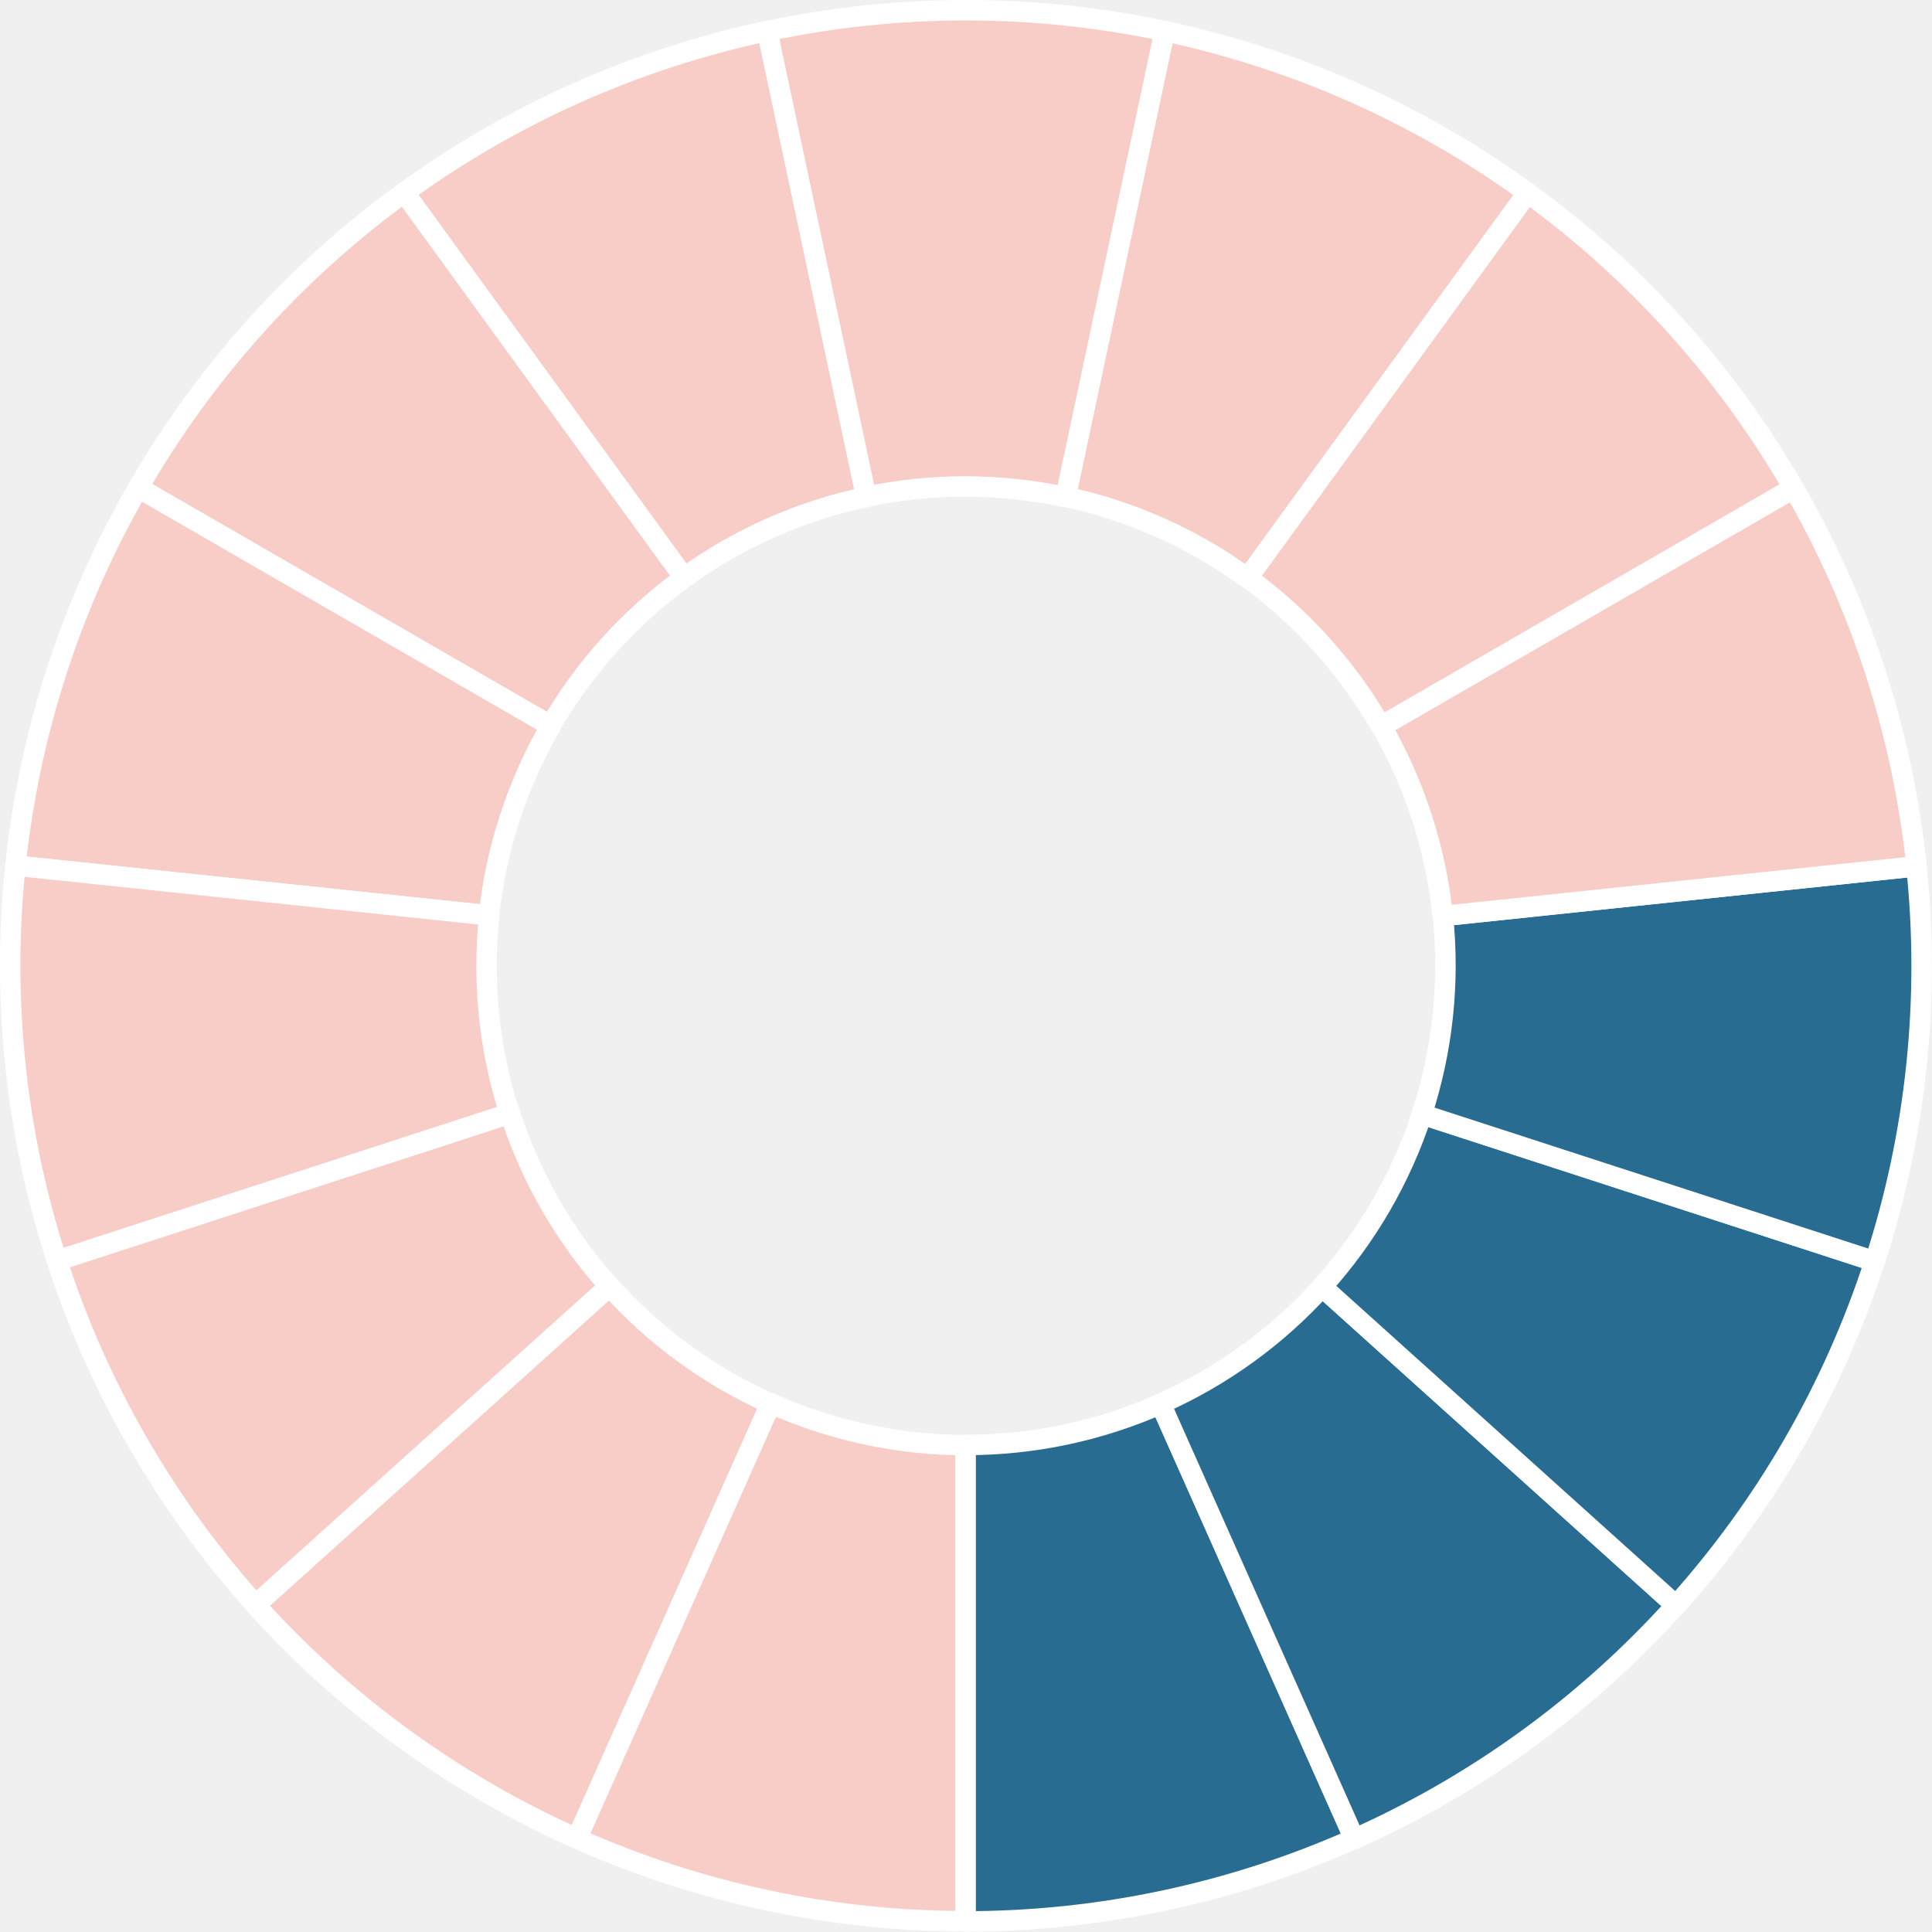
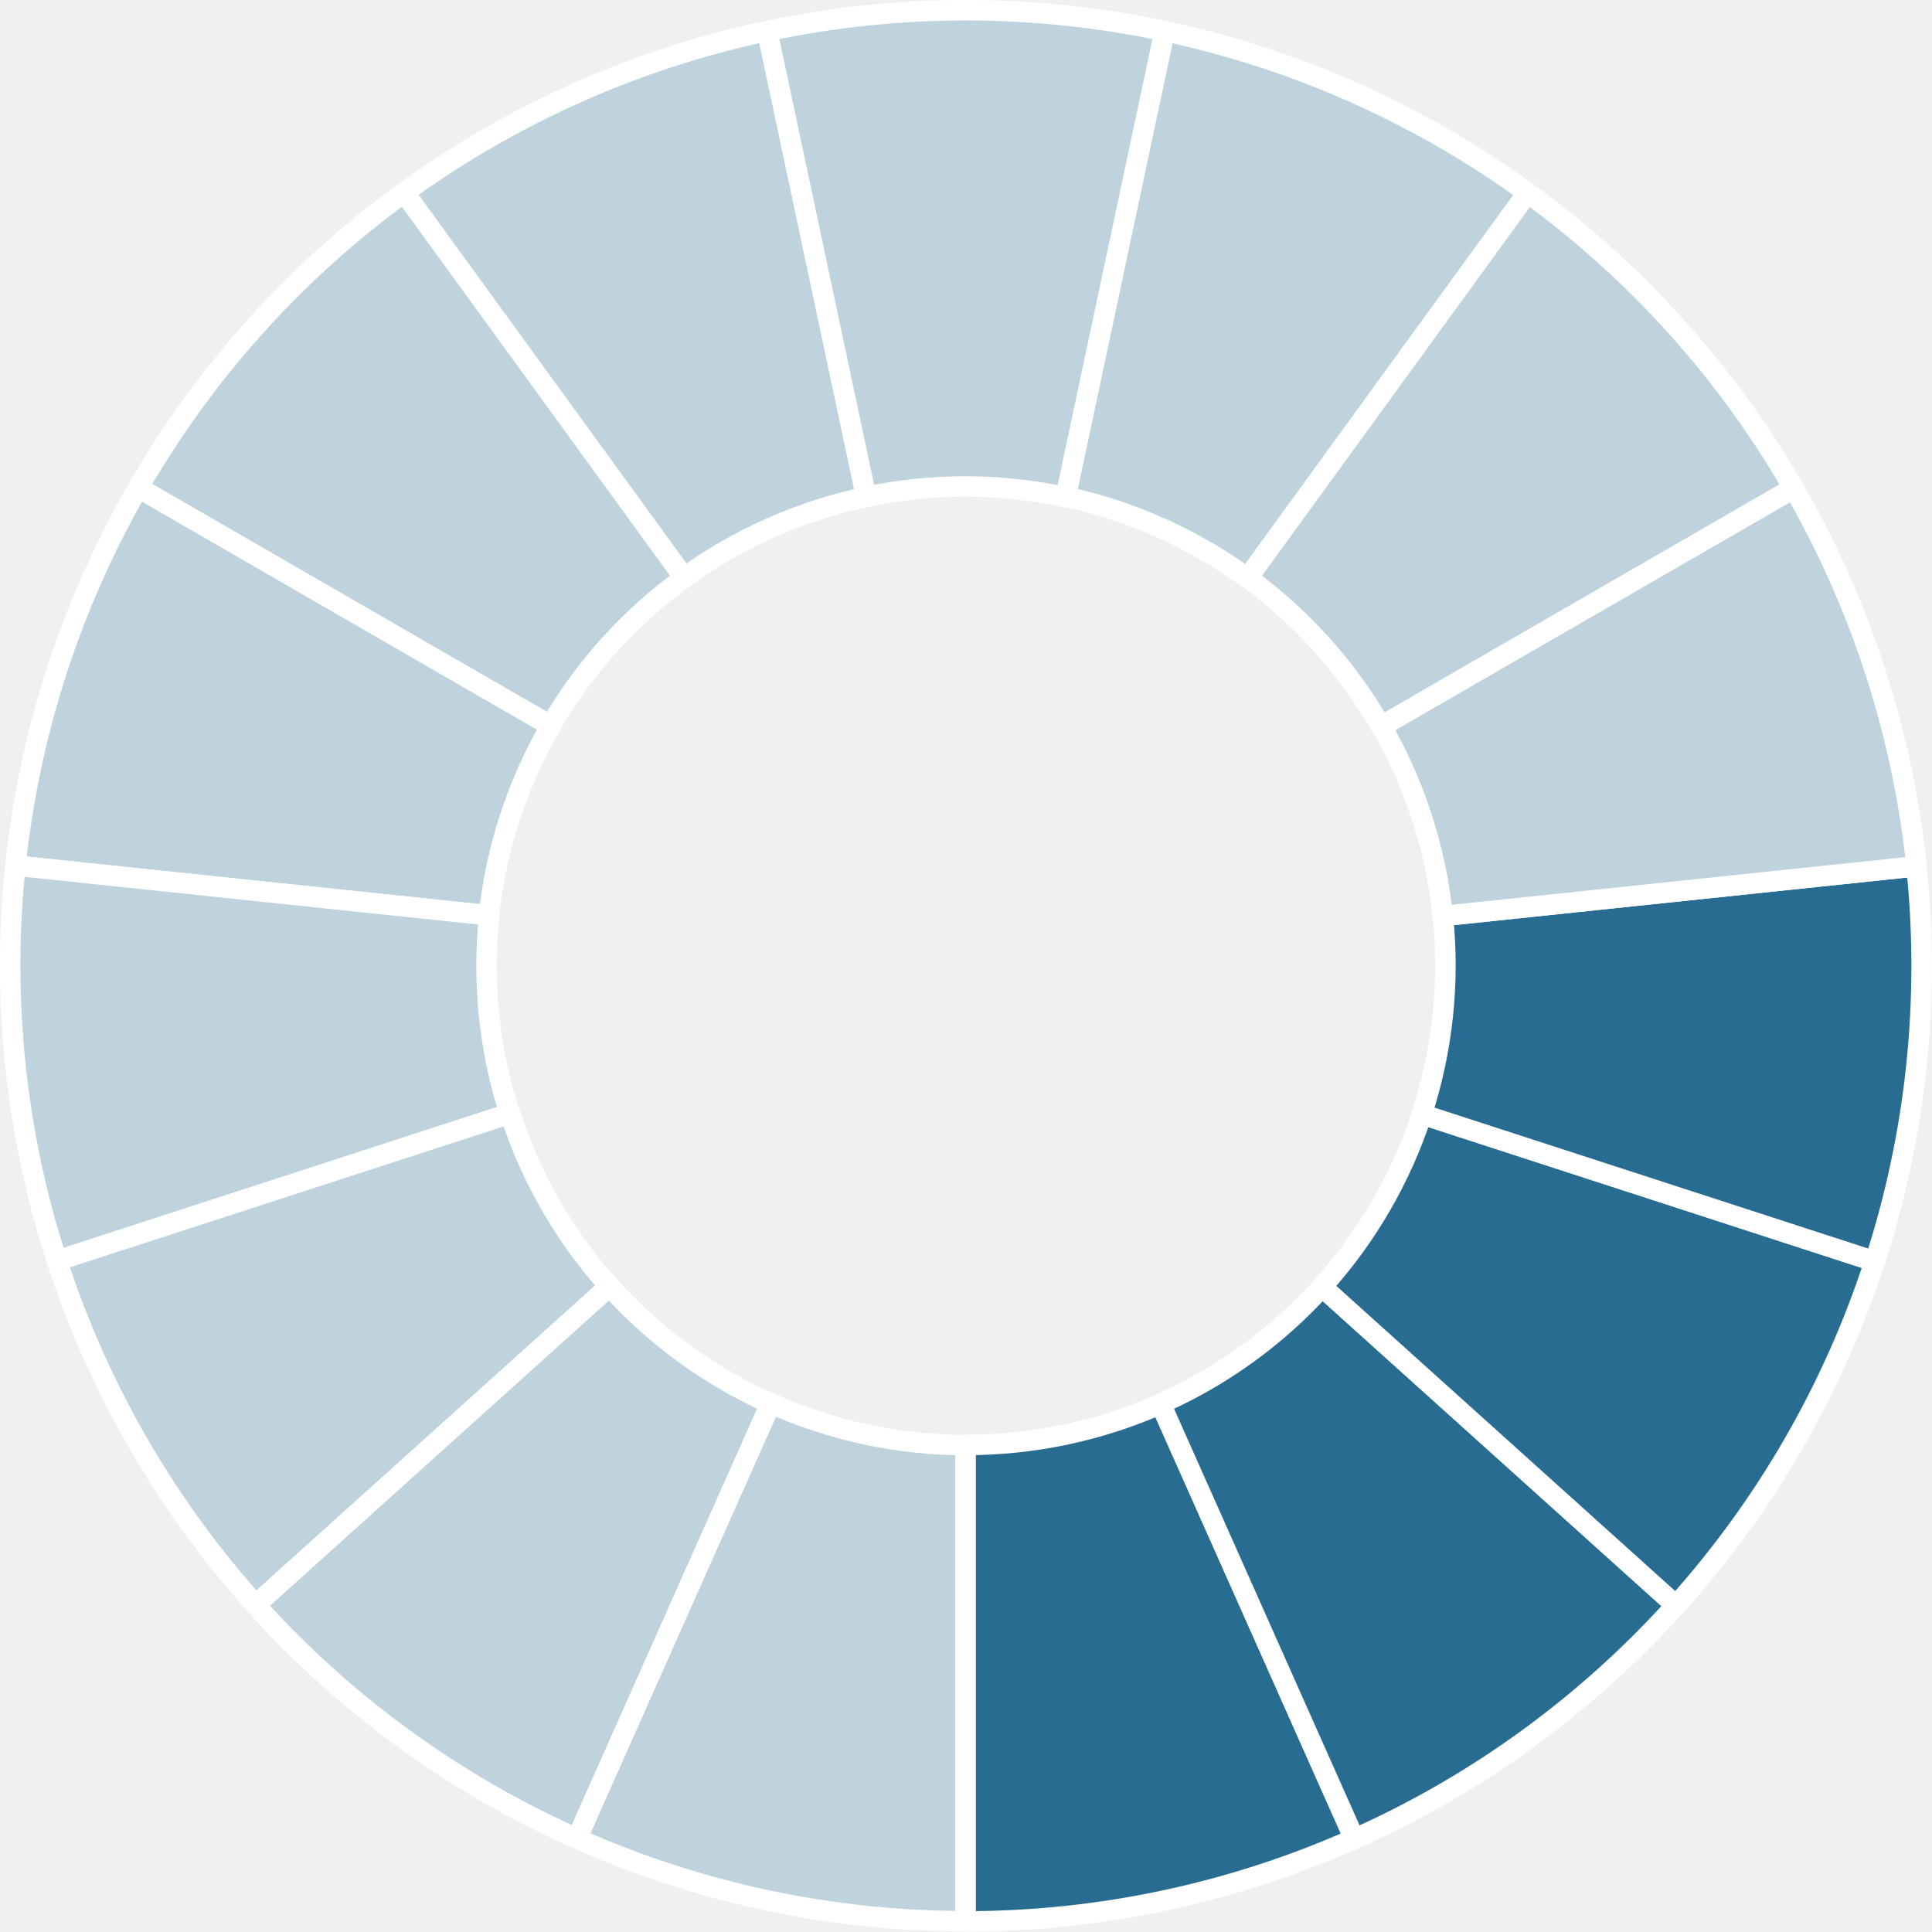
<svg xmlns="http://www.w3.org/2000/svg" width="188.404mm" height="188.363mm" viewBox="0 0 188.404 188.363" version="1.1" id="svg914">
  <defs id="defs908" />
  <g id="layer1" transform="translate(243.1244,-316.3007)">
-     <path style="fill:#f8cdc7;fill-opacity:1;stroke:#ffffff;stroke-width:1.995;stroke-linecap:round;stroke-linejoin:round;stroke-miterlimit:4;stroke-dasharray:none;stroke-dashoffset:0;stroke-opacity:1" d="m -129.555,319.336 -9.653,45.411 a 46.76,46.76 12 0 1 17.742,7.938 l 27.31,-37.588 A 93.185,93.186 12 0 0 -129.555,319.336 Z" id="path884-6-8-0-8" />
-     <path style="fill:#f8cdc7;fill-opacity:1;stroke:#ffffff;stroke-width:1.995;stroke-linecap:round;stroke-linejoin:round;stroke-miterlimit:4;stroke-dasharray:none;stroke-dashoffset:0;stroke-opacity:1" d="m -203.706,335.078 27.288,37.559 a 46.76,46.76 54 0 1 17.771,-7.873 l -9.66,-45.446 a 93.186,93.185 54 0 0 -35.399,15.761 z" id="path884-6-8-0-8-8" />
-     <path style="fill:#f8cdc7;fill-opacity:1;stroke:#ffffff;stroke-width:1.995;stroke-linecap:round;stroke-linejoin:round;stroke-miterlimit:4;stroke-dasharray:none;stroke-dashoffset:0;stroke-opacity:1" d="m -168.304,319.335 9.652,45.411 a 46.76,46.76 78 0 1 19.437,0.035 l 9.66,-45.446 a 93.186,93.185 78 0 0 -38.749,-1e-5 z" id="path884-6-8-0-8-7" />
-     <path style="fill:#f8cdc7;fill-opacity:1;stroke:#ffffff;stroke-width:1.995;stroke-linecap:round;stroke-linejoin:round;stroke-miterlimit:4;stroke-dasharray:none;stroke-dashoffset:0;stroke-opacity:1" d="m -229.645,363.86 40.206,23.213 a 46.76,46.76 30 0 1 13.032,-14.421 l -27.309,-37.588 a 93.186,93.185 30 0 0 -25.928,28.796 z" id="path884-6-8-0-8-84" />
-     <path style="fill:#f8cdc7;fill-opacity:1;stroke:#ffffff;stroke-width:1.995;stroke-linecap:round;stroke-linejoin:round;stroke-miterlimit:4;stroke-dasharray:none;stroke-dashoffset:0;stroke-opacity:1" d="m -241.619,400.713 46.171,4.853 a 46.76,46.76 6 0 1 6.04,-18.474 l -40.237,-23.231 a 93.186,93.185 6 0 0 -11.974,36.853 z" id="path884-6-8-0-8-76" />
-     <path style="fill:#f8cdc7;fill-opacity:1;stroke:#ffffff;stroke-width:1.995;stroke-linecap:round;stroke-linejoin:round;stroke-miterlimit:4;stroke-dasharray:none;stroke-dashoffset:0;stroke-opacity:1" d="m -237.569,439.249 44.153,-14.346 a 46.76,46.76 72 0 1 -1.997,-19.334 l -46.207,-4.857 a 93.185,93.186 72 0 0 4.05,38.537 z" id="path884-6-8-0-8-81" />
-     <path style="fill:#f8cdc7;fill-opacity:1;stroke:#ffffff;stroke-width:1.995;stroke-linecap:round;stroke-linejoin:round;stroke-miterlimit:4;stroke-dasharray:none;stroke-dashoffset:0;stroke-opacity:1" d="m -218.194,472.807 34.501,-31.065 a 46.76,46.76 48 0 1 -9.688,-16.85 l -44.188,14.357 a 93.185,93.186 48 0 0 19.375,33.558 z" id="path884-6-8-0-8-9" />
-     <path style="fill:#f8cdc7;fill-opacity:1;stroke:#ffffff;stroke-width:1.995;stroke-linecap:round;stroke-linejoin:round;stroke-miterlimit:4;stroke-dasharray:none;stroke-dashoffset:0;stroke-opacity:1" d="m -186.859,495.595 18.883,-42.412 a 46.76,46.76 24 0 1 -15.704,-11.453 l -34.528,31.089 a 93.185,93.186 24 0 0 31.349,22.776 z" id="path884-6-8-0-8-2" />
-     <path style="fill:#f8cdc7;fill-opacity:1;stroke:#ffffff;stroke-width:1.995;stroke-linecap:round;stroke-linejoin:round;stroke-miterlimit:4;stroke-dasharray:none;stroke-dashoffset:0;stroke-opacity:1" d="m -148.957,503.651 1.3e-4,-46.426 a 46.76,46.76 90 0 1 -19.005,-4.076 l -18.898,42.445 a 93.186,93.185 90 0 0 37.902,8.056 z" id="path884-6-8-0-8-6" />
+     <path style="fill:#bfd3de;fill-opacity:1;stroke:#ffffff;stroke-width:1.995;stroke-linecap:round;stroke-linejoin:round;stroke-miterlimit:4;stroke-dasharray:none;stroke-dashoffset:0;stroke-opacity:1" d="m -129.555,319.336 -9.653,45.411 a 46.76,46.76 12 0 1 17.742,7.938 l 27.31,-37.588 A 93.185,93.186 12 0 0 -129.555,319.336 Z" id="path884-6-8-0-8" />
+     <path style="fill:#bfd3de;fill-opacity:1;stroke:#ffffff;stroke-width:1.995;stroke-linecap:round;stroke-linejoin:round;stroke-miterlimit:4;stroke-dasharray:none;stroke-dashoffset:0;stroke-opacity:1" d="m -203.706,335.078 27.288,37.559 a 46.76,46.76 54 0 1 17.771,-7.873 l -9.66,-45.446 a 93.186,93.185 54 0 0 -35.399,15.761 z" id="path884-6-8-0-8-8" />
+     <path style="fill:#bfd3de;fill-opacity:1;stroke:#ffffff;stroke-width:1.995;stroke-linecap:round;stroke-linejoin:round;stroke-miterlimit:4;stroke-dasharray:none;stroke-dashoffset:0;stroke-opacity:1" d="m -168.304,319.335 9.652,45.411 a 46.76,46.76 78 0 1 19.437,0.035 l 9.66,-45.446 a 93.186,93.185 78 0 0 -38.749,-1e-5 z" id="path884-6-8-0-8-7" />
+     <path style="fill:#bfd3de;fill-opacity:1;stroke:#ffffff;stroke-width:1.995;stroke-linecap:round;stroke-linejoin:round;stroke-miterlimit:4;stroke-dasharray:none;stroke-dashoffset:0;stroke-opacity:1" d="m -229.645,363.86 40.206,23.213 a 46.76,46.76 30 0 1 13.032,-14.421 l -27.309,-37.588 a 93.186,93.185 30 0 0 -25.928,28.796 z" id="path884-6-8-0-8-84" />
+     <path style="fill:#bfd3de;fill-opacity:1;stroke:#ffffff;stroke-width:1.995;stroke-linecap:round;stroke-linejoin:round;stroke-miterlimit:4;stroke-dasharray:none;stroke-dashoffset:0;stroke-opacity:1" d="m -241.619,400.713 46.171,4.853 a 46.76,46.76 6 0 1 6.04,-18.474 l -40.237,-23.231 a 93.186,93.185 6 0 0 -11.974,36.853 z" id="path884-6-8-0-8-76" />
+     <path style="fill:#bfd3de;fill-opacity:1;stroke:#ffffff;stroke-width:1.995;stroke-linecap:round;stroke-linejoin:round;stroke-miterlimit:4;stroke-dasharray:none;stroke-dashoffset:0;stroke-opacity:1" d="m -237.569,439.249 44.153,-14.346 a 46.76,46.76 72 0 1 -1.997,-19.334 l -46.207,-4.857 a 93.185,93.186 72 0 0 4.05,38.537 z" id="path884-6-8-0-8-81" />
+     <path style="fill:#bfd3de;fill-opacity:1;stroke:#ffffff;stroke-width:1.995;stroke-linecap:round;stroke-linejoin:round;stroke-miterlimit:4;stroke-dasharray:none;stroke-dashoffset:0;stroke-opacity:1" d="m -218.194,472.807 34.501,-31.065 a 46.76,46.76 48 0 1 -9.688,-16.85 l -44.188,14.357 a 93.185,93.186 48 0 0 19.375,33.558 z" id="path884-6-8-0-8-9" />
+     <path style="fill:#bfd3de;fill-opacity:1;stroke:#ffffff;stroke-width:1.995;stroke-linecap:round;stroke-linejoin:round;stroke-miterlimit:4;stroke-dasharray:none;stroke-dashoffset:0;stroke-opacity:1" d="m -186.859,495.595 18.883,-42.412 a 46.76,46.76 24 0 1 -15.704,-11.453 l -34.528,31.089 a 93.185,93.186 24 0 0 31.349,22.776 z" id="path884-6-8-0-8-2" />
+     <path style="fill:#bfd3de;fill-opacity:1;stroke:#ffffff;stroke-width:1.995;stroke-linecap:round;stroke-linejoin:round;stroke-miterlimit:4;stroke-dasharray:none;stroke-dashoffset:0;stroke-opacity:1" d="m -148.957,503.651 1.3e-4,-46.426 a 46.76,46.76 90 0 1 -19.005,-4.076 l -18.898,42.445 a 93.186,93.185 90 0 0 37.902,8.056 z" id="path884-6-8-0-8-6" />
    <path style="fill:#296c92;fill-opacity:1;stroke:#ffffff;stroke-width:1.995;stroke-linecap:round;stroke-linejoin:round;stroke-miterlimit:4;stroke-dasharray:none;stroke-dashoffset:0;stroke-opacity:1" d="m -111.055,495.613 -18.883,-42.412 a 46.76,46.76 66 0 1 -19.019,4.007 l -1.6e-4,46.462 a 93.186,93.185 66 0 0 37.902,-8.056 z" id="path884-6-8-0-8-1" />
    <path style="fill:#296c92;fill-opacity:1;stroke:#ffffff;stroke-width:1.995;stroke-linecap:round;stroke-linejoin:round;stroke-miterlimit:4;stroke-dasharray:none;stroke-dashoffset:0;stroke-opacity:1" d="m -79.699,472.853 -34.501,-31.065 a 46.76,46.76 42 0 1 -15.745,11.396 l 18.898,42.445 a 93.186,93.185 42 0 0 31.349,-22.776 z" id="path884-6-8-0-8-64" />
    <path style="fill:#296c92;fill-opacity:1;stroke:#ffffff;stroke-width:1.995;stroke-linecap:round;stroke-linejoin:round;stroke-miterlimit:4;stroke-dasharray:none;stroke-dashoffset:0;stroke-opacity:1" d="m -60.311,439.308 -44.153,-14.346 a 46.76,46.76 18 0 1 -9.749,16.815 l 34.528,31.089 a 93.186,93.185 18 0 0 19.375,-33.558 z" id="path884-6-8-0-8-3" />
    <path style="fill:#296c92;fill-opacity:1;stroke:#ffffff;stroke-width:1.995;stroke-linecap:round;stroke-linejoin:round;stroke-miterlimit:4;stroke-dasharray:none;stroke-dashoffset:0;stroke-opacity:1" d="m -56.243,400.777 -46.171,4.853 a 46.76,46.76 84 0 1 -2.067,19.326 l 44.188,14.358 a 93.185,93.186 84 0 0 4.05,-38.537 z" id="path884-6-8-0-8-5" />
-     <path style="fill:#f8cdc7;fill-opacity:1;stroke:#ffffff;stroke-width:1.995;stroke-linecap:round;stroke-linejoin:round;stroke-miterlimit:4;stroke-dasharray:none;stroke-dashoffset:0;stroke-opacity:1" d="m -68.2,363.922 -40.206,23.213 a 46.76,46.76 60 0 1 5.973,18.496 l 46.207,-4.856 a 93.185,93.186 60 0 0 -11.974,-36.853 z" id="path884-6-8-0-8-27" />
-     <path style="fill:#f8cdc7;fill-opacity:1;stroke:#ffffff;stroke-width:1.995;stroke-linecap:round;stroke-linejoin:round;stroke-miterlimit:4;stroke-dasharray:none;stroke-dashoffset:0;stroke-opacity:1" d="m -94.156,335.096 -27.288,37.559 a 46.76,46.76 36 0 1 12.979,14.468 l 40.237,-23.231 a 93.185,93.186 36 0 0 -25.928,-28.796 z" id="path884-6-8-0-8-38" />
+     <path style="fill:#bfd3de;fill-opacity:1;stroke:#ffffff;stroke-width:1.995;stroke-linecap:round;stroke-linejoin:round;stroke-miterlimit:4;stroke-dasharray:none;stroke-dashoffset:0;stroke-opacity:1" d="m -68.2,363.922 -40.206,23.213 a 46.76,46.76 60 0 1 5.973,18.496 l 46.207,-4.856 a 93.185,93.186 60 0 0 -11.974,-36.853 z" id="path884-6-8-0-8-27" />
+     <path style="fill:#bfd3de;fill-opacity:1;stroke:#ffffff;stroke-width:1.995;stroke-linecap:round;stroke-linejoin:round;stroke-miterlimit:4;stroke-dasharray:none;stroke-dashoffset:0;stroke-opacity:1" d="m -94.156,335.096 -27.288,37.559 a 46.76,46.76 36 0 1 12.979,14.468 l 40.237,-23.231 a 93.185,93.186 36 0 0 -25.928,-28.796 z" id="path884-6-8-0-8-38" />
  </g>
</svg>
